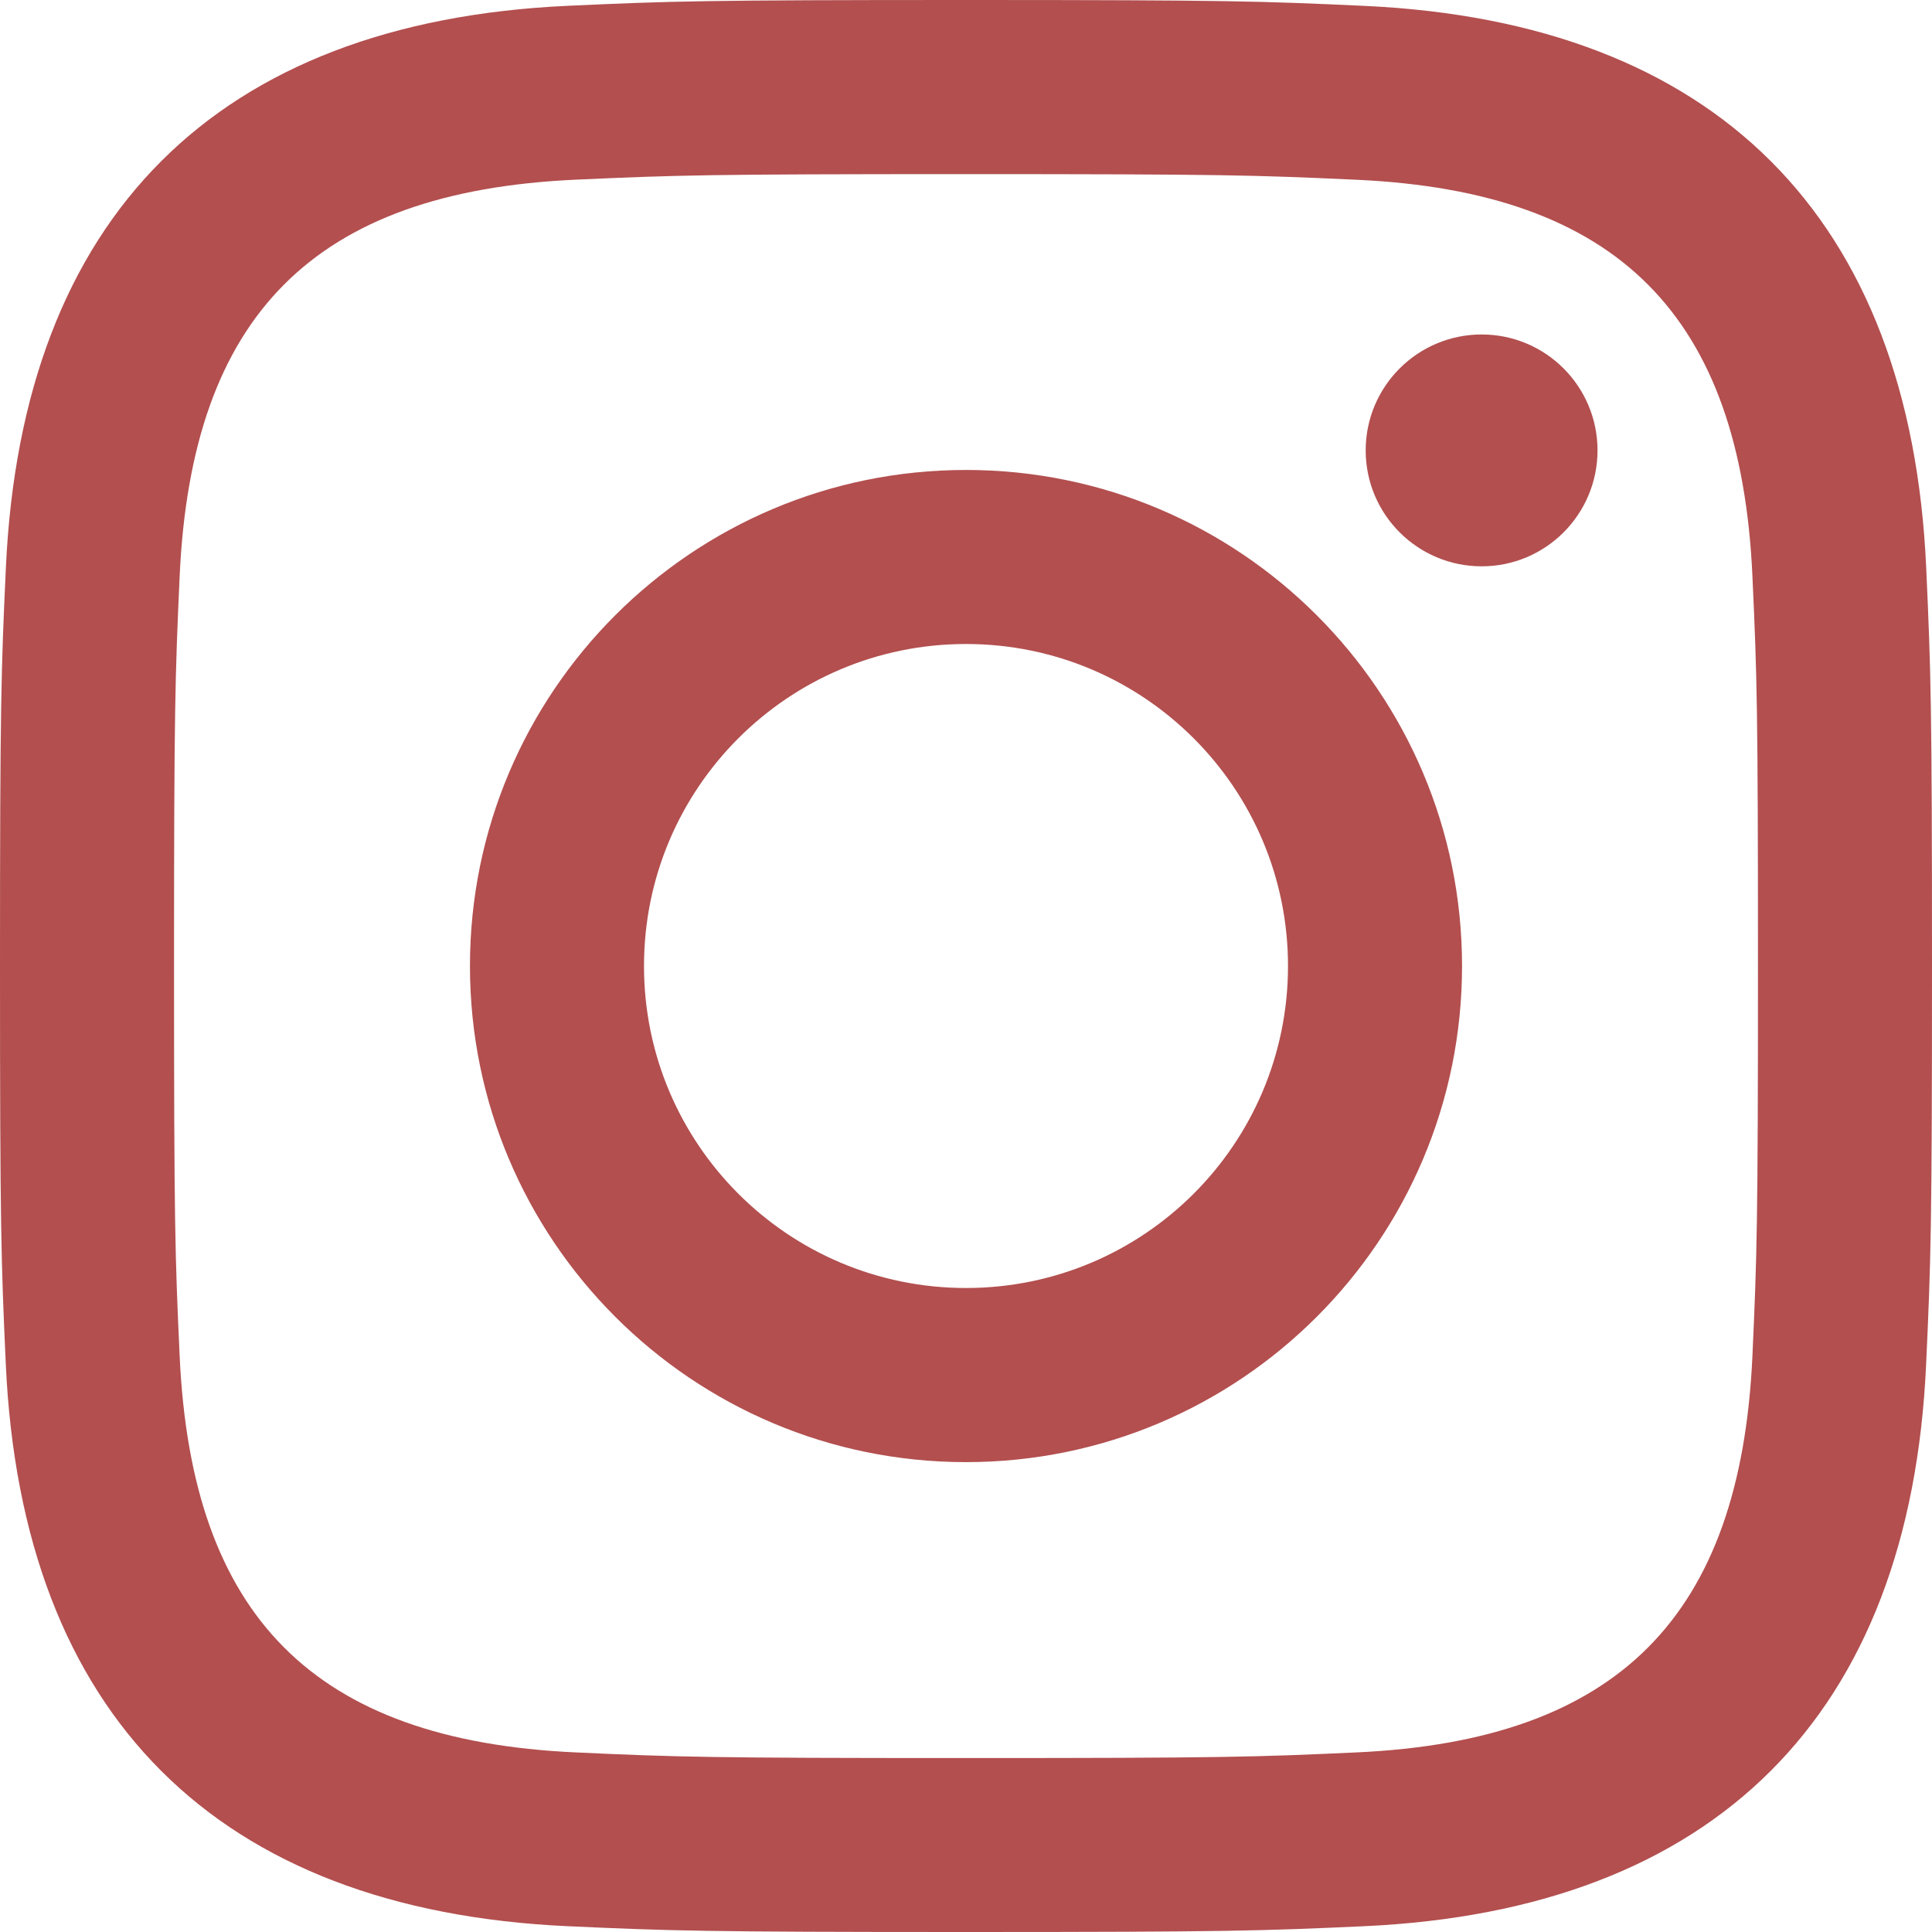
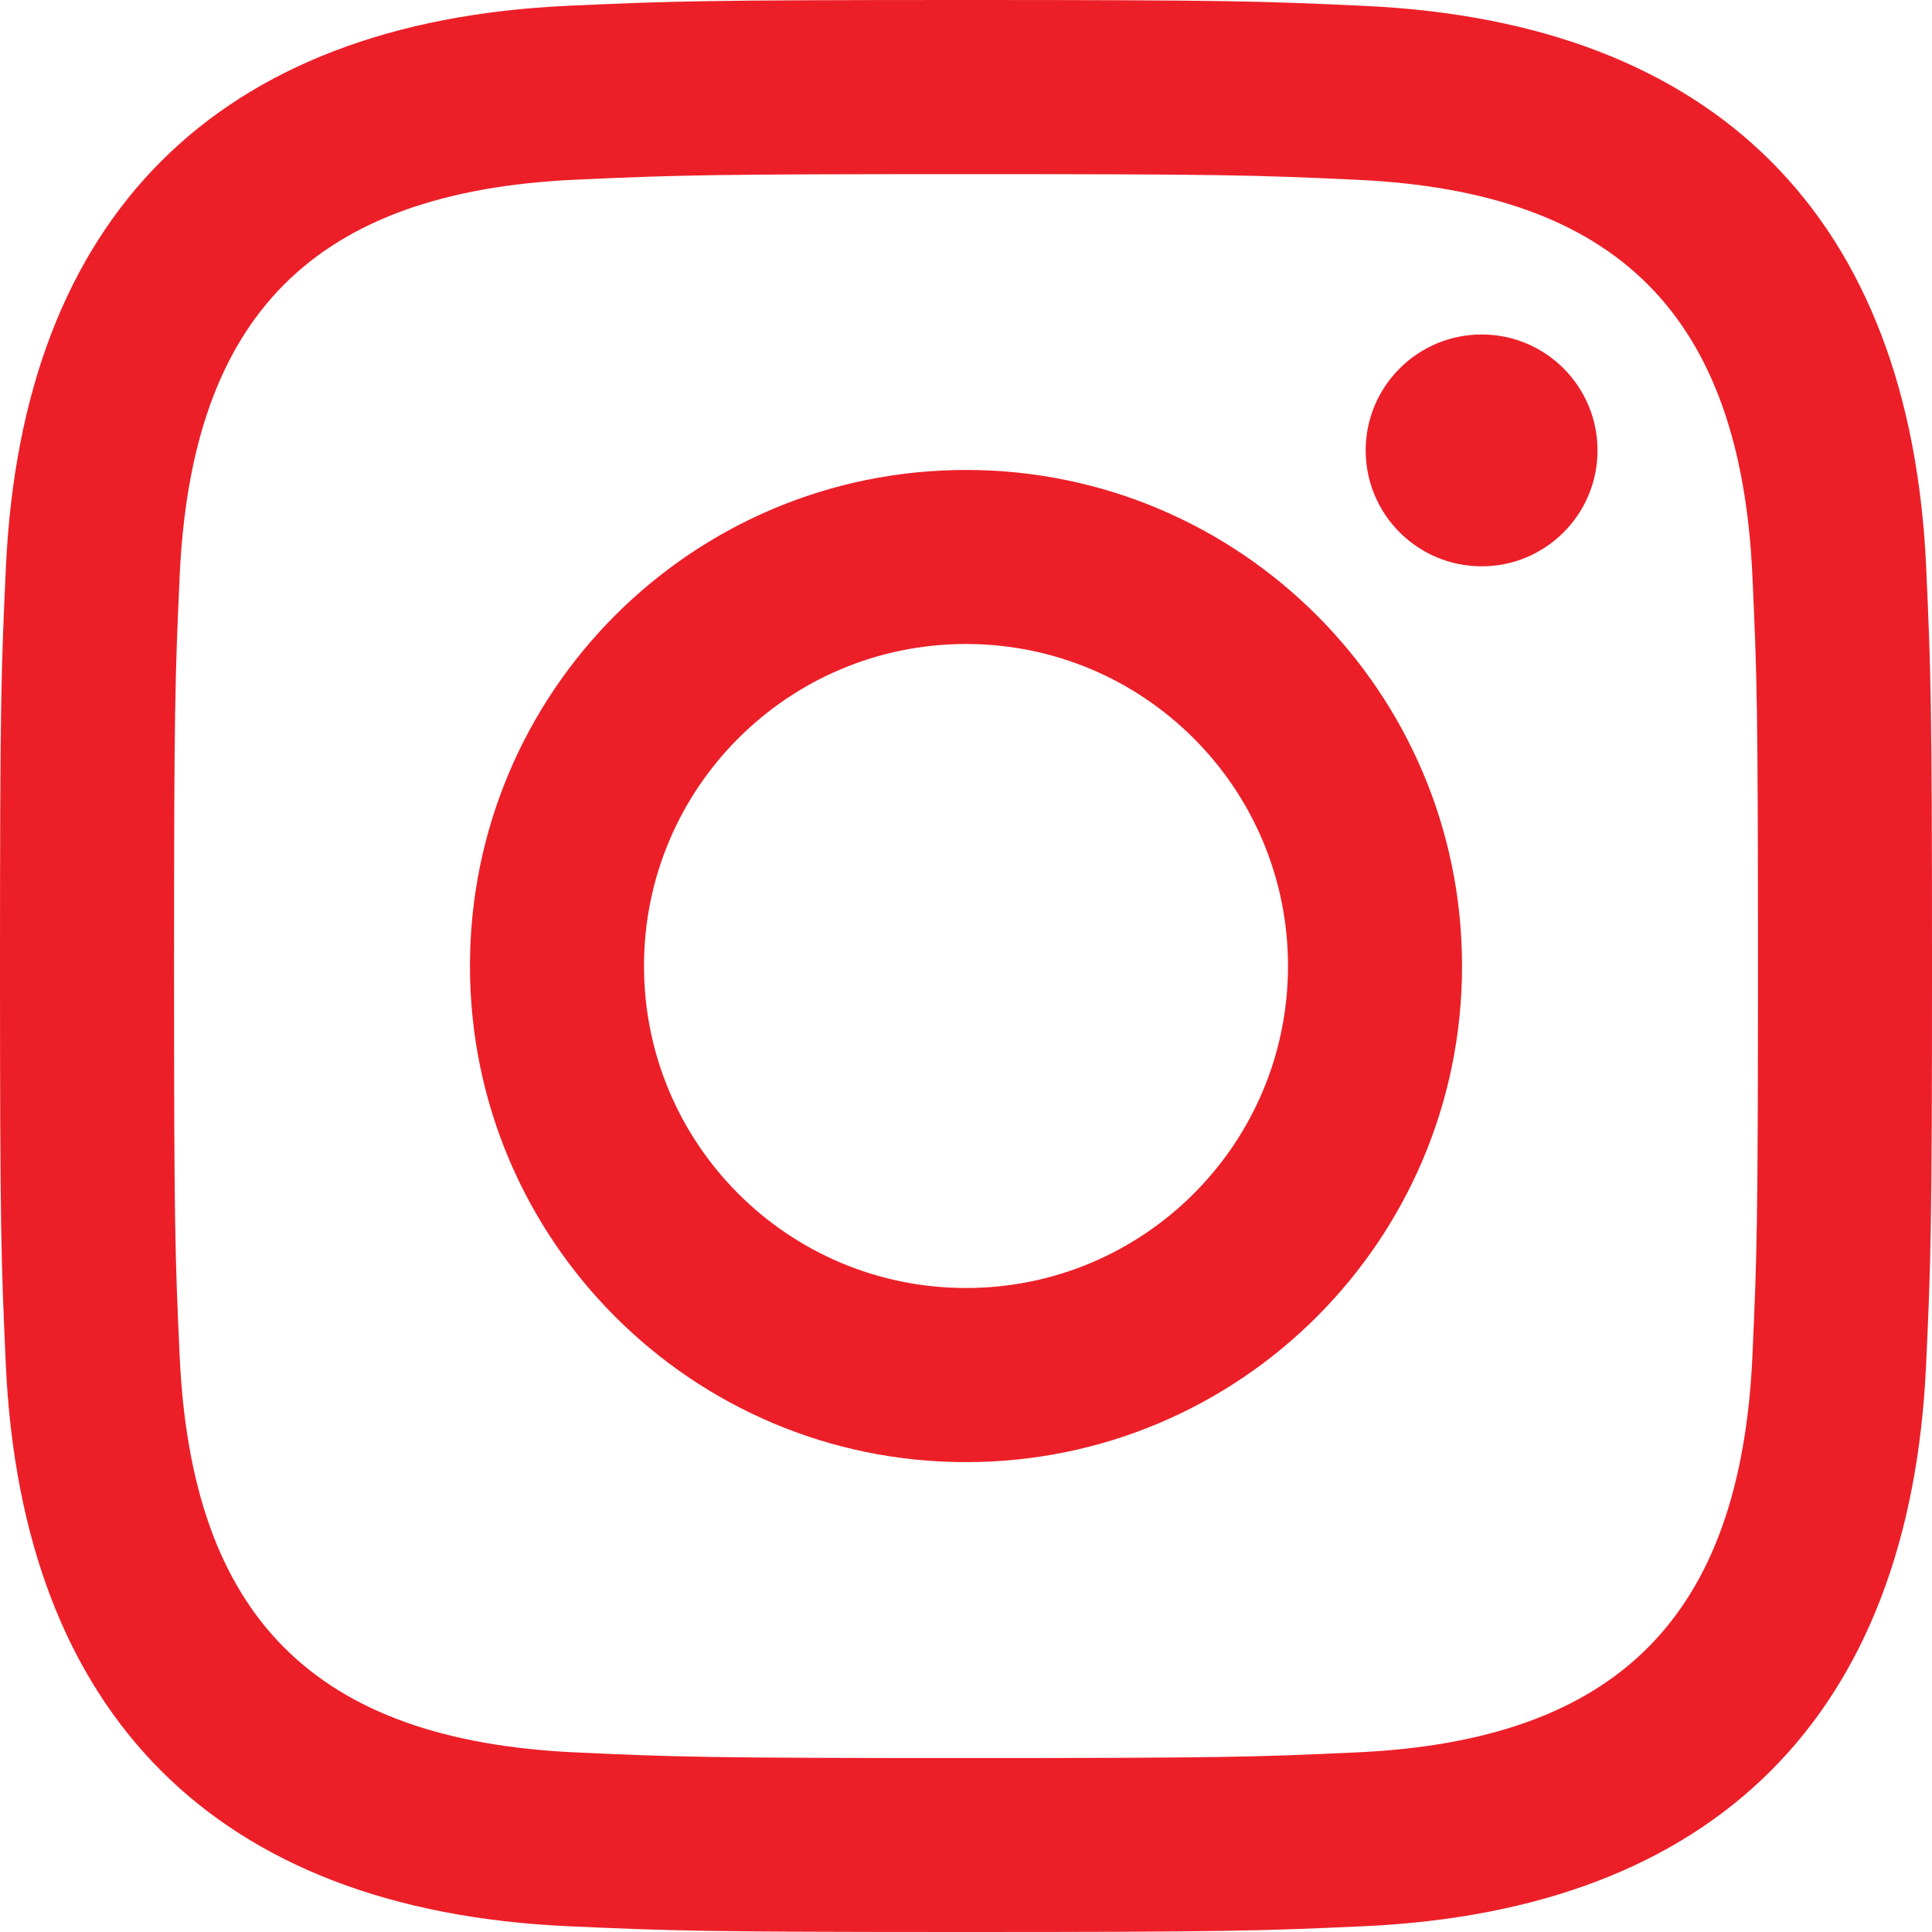
- <svg xmlns="http://www.w3.org/2000/svg" fill="#b34f4f" width="24" height="24" viewBox="0 0 24 24">
+ <svg xmlns="http://www.w3.org/2000/svg" fill="#ec1f28" width="24" height="24" viewBox="0 0 24 24">
  <path d="M12 2.163c3.204 0 3.584.012 4.85.07 3.252.148 4.771 1.691 4.919 4.919.058 1.265.069 1.645.069 4.849 0 3.205-.012 3.584-.069 4.849-.149 3.225-1.664 4.771-4.919 4.919-1.266.058-1.644.07-4.85.07-3.204 0-3.584-.012-4.849-.07-3.26-.149-4.771-1.699-4.919-4.92-.058-1.265-.07-1.644-.07-4.849 0-3.204.013-3.583.07-4.849.149-3.227 1.664-4.771 4.919-4.919 1.266-.057 1.645-.069 4.849-.069zm0-2.163c-3.259 0-3.667.014-4.947.072-4.358.2-6.78 2.618-6.98 6.98-.059 1.281-.073 1.689-.073 4.948 0 3.259.014 3.668.072 4.948.2 4.358 2.618 6.78 6.98 6.98 1.281.058 1.689.072 4.948.072 3.259 0 3.668-.014 4.948-.072 4.354-.2 6.782-2.618 6.979-6.98.059-1.28.073-1.689.073-4.948 0-3.259-.014-3.667-.072-4.947-.196-4.354-2.617-6.78-6.979-6.98-1.281-.059-1.69-.073-4.949-.073zm0 5.838c-3.403 0-6.162 2.759-6.162 6.162s2.759 6.163 6.162 6.163 6.162-2.759 6.162-6.163c0-3.403-2.759-6.162-6.162-6.162zm0 10.162c-2.209 0-4-1.79-4-4 0-2.209 1.791-4 4-4s4 1.791 4 4c0 2.21-1.791 4-4 4zm6.406-11.845c-.796 0-1.441.645-1.441 1.44s.645 1.44 1.441 1.44c.795 0 1.439-.645 1.439-1.44s-.644-1.44-1.439-1.44z" />
</svg>
